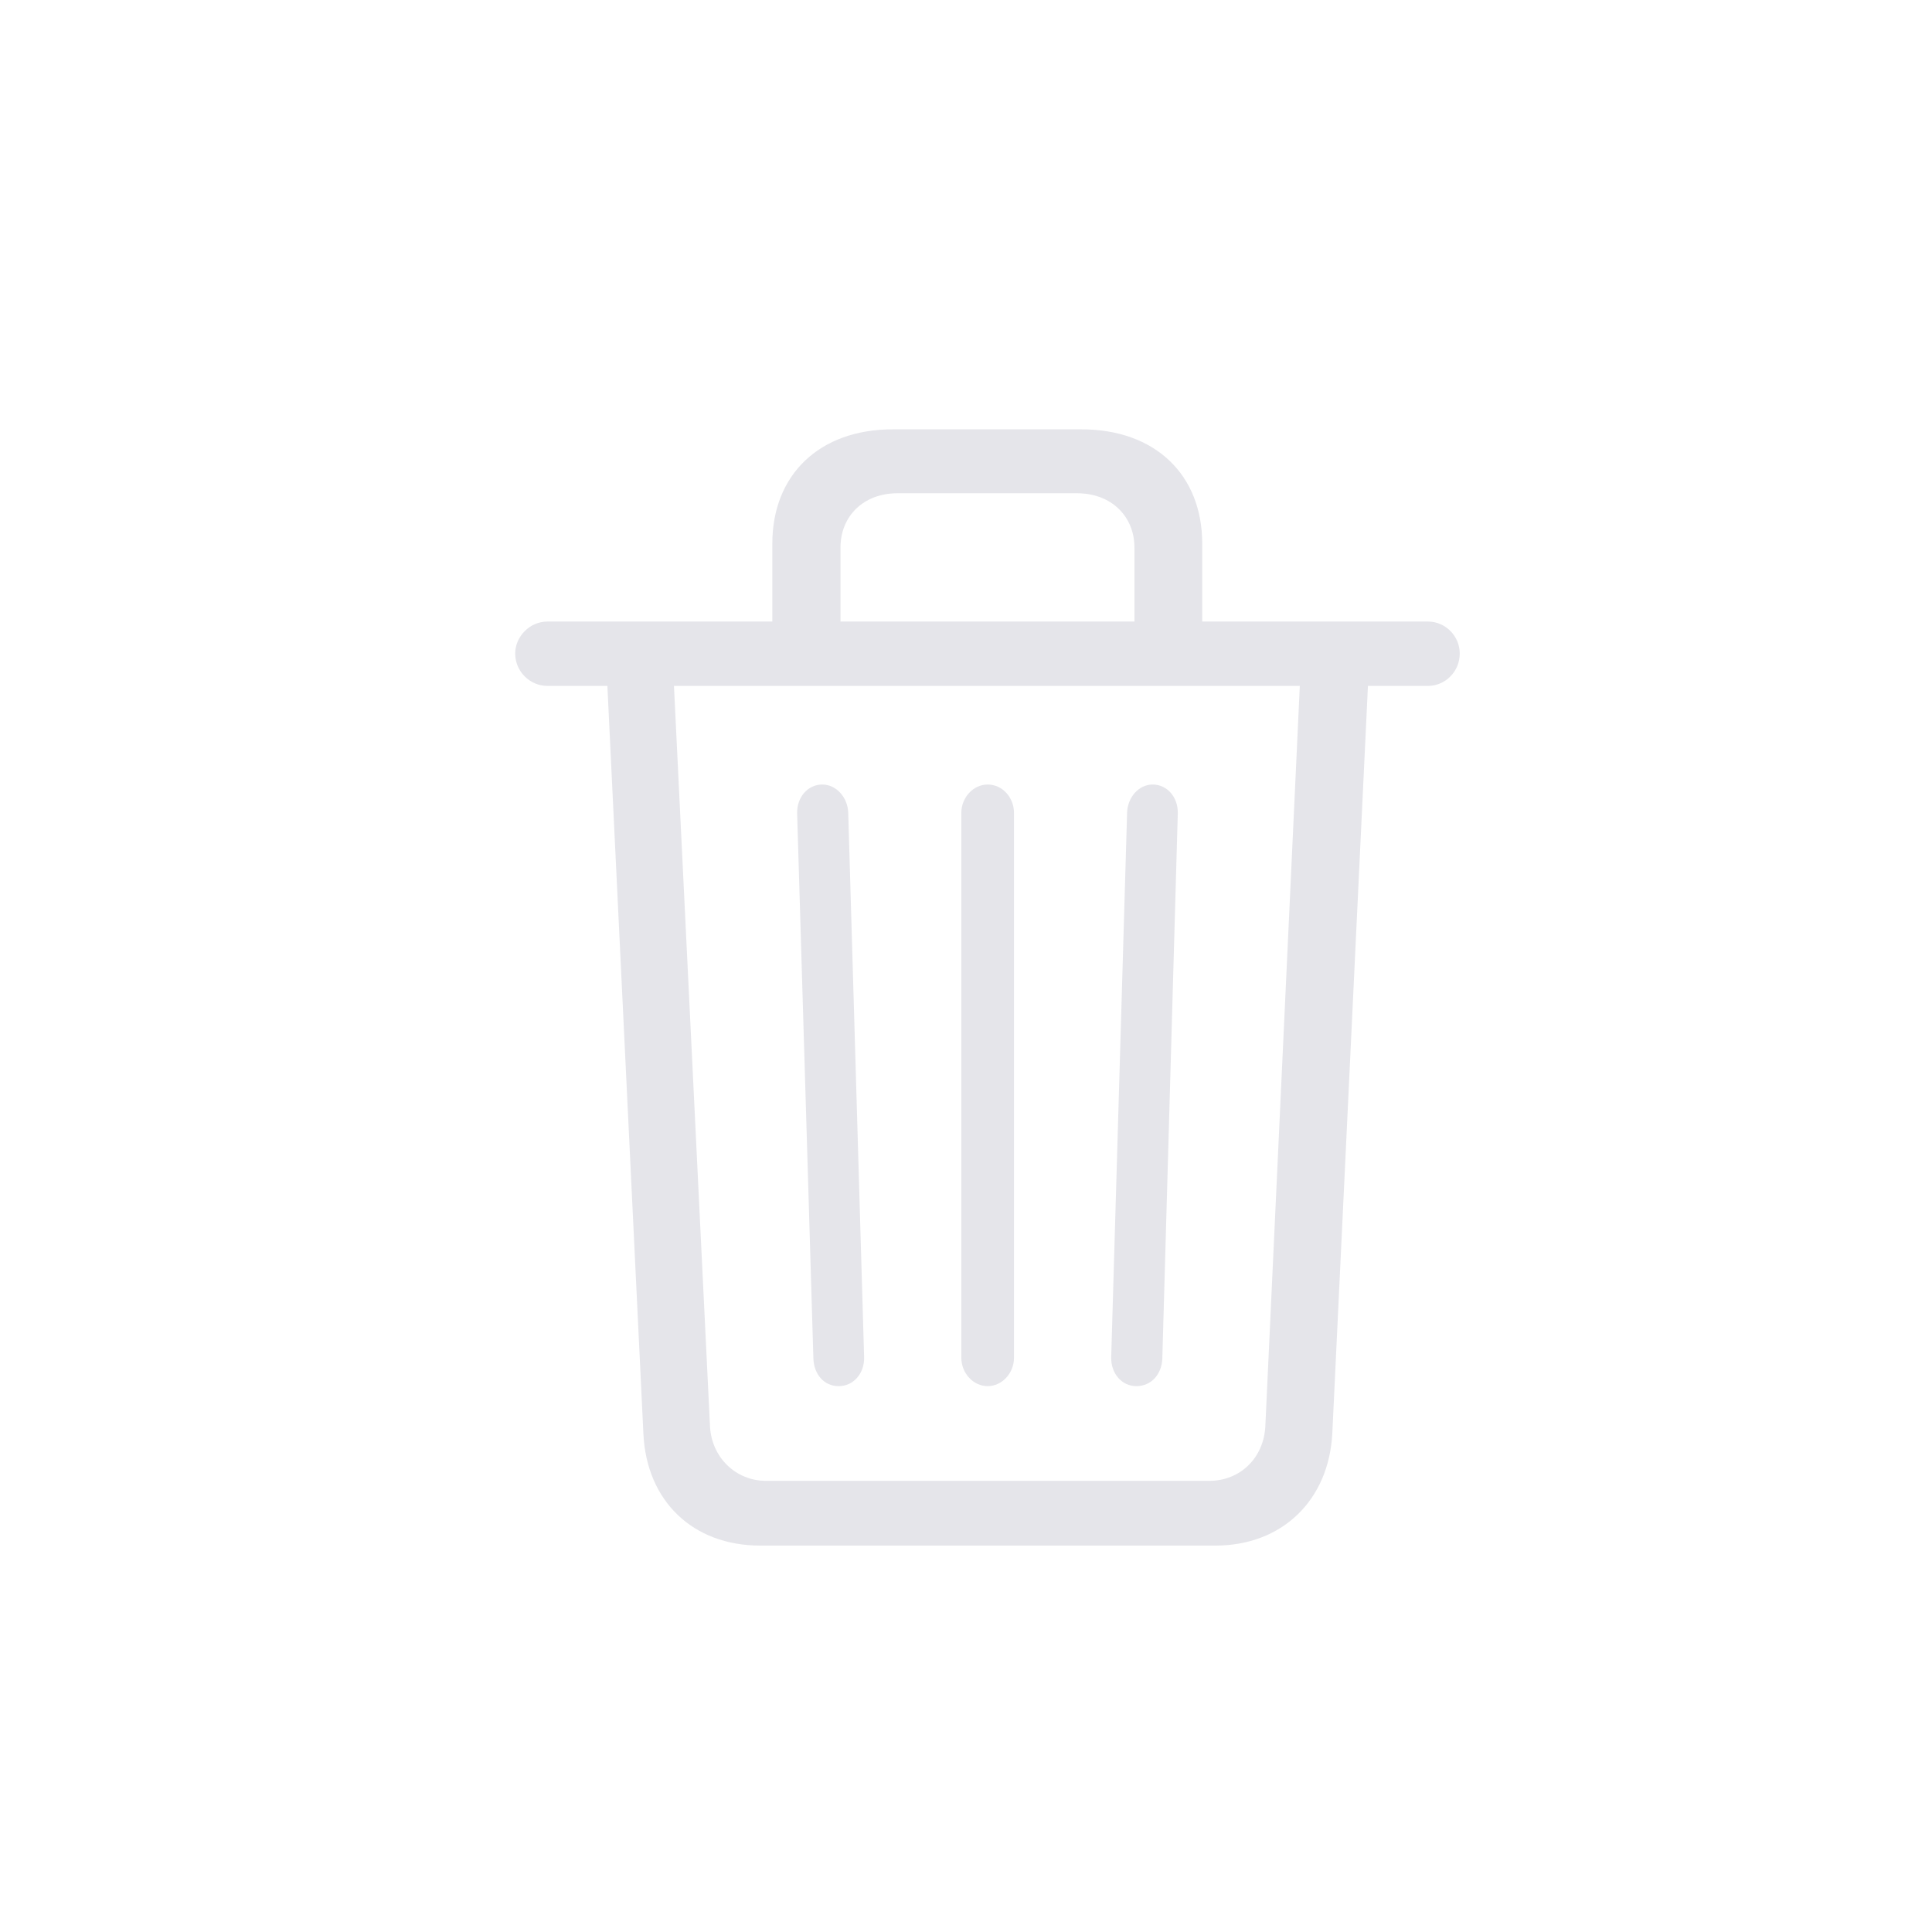
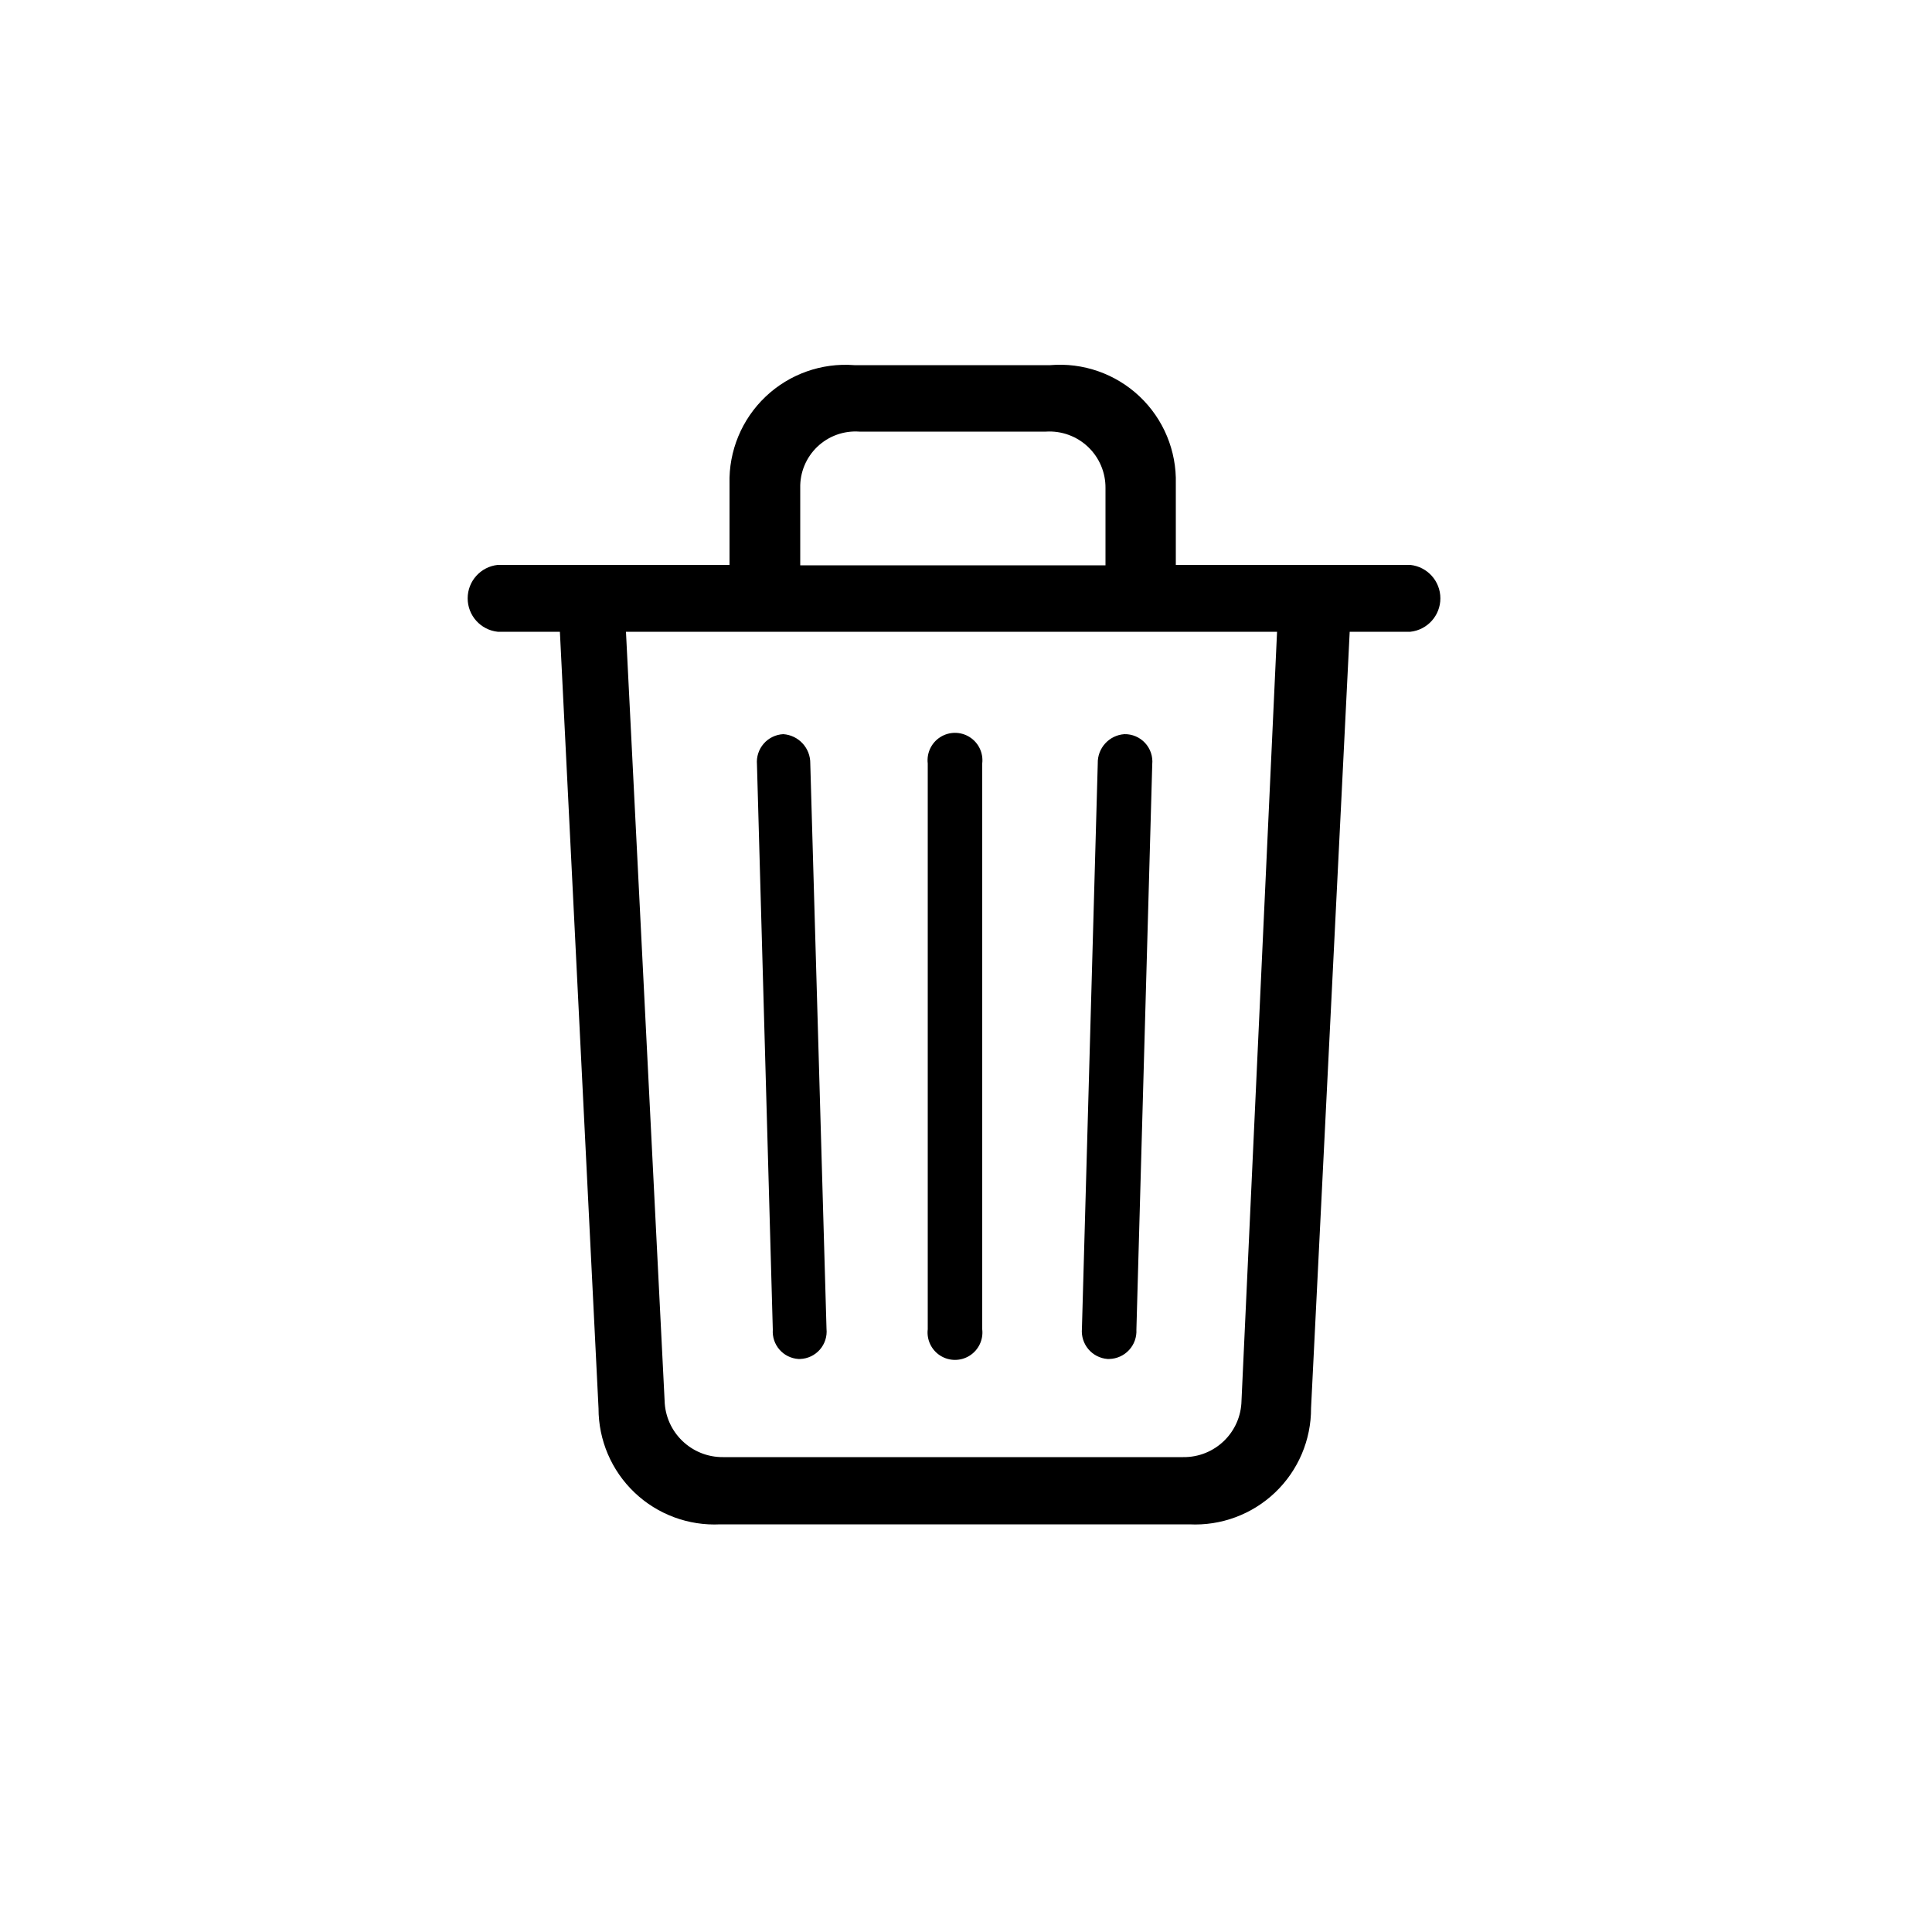
- <svg xmlns="http://www.w3.org/2000/svg" width="45px" height="45px" viewBox="0 0 45 45" version="1.1">
-   <g id="web-/-tabicon-/-delete" stroke="none" stroke-width="1" fill="none" fill-rule="evenodd">
-     <path d="M31.032,33.385 L31.862,15.976 L33.26,15.976 C33.666,15.976 34,15.64 34,15.222 C34,14.813 33.666,14.477 33.26,14.477 L28.002,14.477 L28.002,12.661 C28.002,11.063 26.91,10 25.187,10 L20.795,10 C19.081,10 17.989,11.063 17.989,12.661 L17.989,14.477 L12.749,14.477 C12.343,14.477 12,14.822 12,15.222 C12,15.64 12.343,15.976 12.749,15.976 L14.147,15.976 L14.986,33.394 C15.058,34.956 16.131,36 17.71,36 L28.308,36 C29.86,36 30.951,34.947 31.032,33.385 Z M19.577,12.752 C19.577,12.025 20.109,11.489 20.903,11.489 L25.088,11.489 C25.882,11.489 26.423,12.025 26.423,12.752 L26.423,14.477 L19.577,14.477 L19.577,12.752 Z M17.845,34.492 C17.132,34.492 16.573,33.939 16.537,33.221 L15.698,15.976 L30.275,15.976 L29.472,33.221 C29.436,33.948 28.895,34.492 28.164,34.492 L17.845,34.492 Z M26.468,32.286 C26.811,32.286 27.064,32.013 27.073,31.632 L27.433,18.945 C27.442,18.573 27.19,18.273 26.847,18.273 C26.522,18.273 26.261,18.573 26.252,18.936 L25.882,31.614 C25.873,31.986 26.125,32.286 26.468,32.286 Z M19.532,32.286 C19.884,32.286 20.136,31.986 20.127,31.614 L19.757,18.936 C19.748,18.573 19.478,18.273 19.153,18.273 C18.819,18.273 18.558,18.564 18.567,18.945 L18.945,31.632 C18.954,32.013 19.198,32.286 19.532,32.286 Z M23.618,31.623 C23.618,31.986 23.338,32.286 23.005,32.286 C22.671,32.286 22.391,31.986 22.391,31.623 L22.391,18.936 C22.391,18.573 22.671,18.273 23.005,18.273 C23.347,18.273 23.618,18.573 23.618,18.936 L23.618,31.623 Z" id="delete" fill="#E5E5EA" fill-rule="nonzero" />
+ <svg xmlns="http://www.w3.org/2000/svg" viewBox="0 0 50 50">
+   <defs>
+     <style>.cls-1{fill:none;}</style>
+   </defs>
+   <g id="图层_2" data-name="图层 2">
+     <g id="图层_1-2" data-name="图层 1">
+       <g id="delete">
+         <rect class="cls-1" width="50" height="50" />
+         <path id="delete-2" data-name="delete" d="M33.93,36.44l1-20.09H36.5a.87.87,0,0,0,0-1.73H30.43v-2.1a3,3,0,0,0-3.25-3.07H22.11a3,3,0,0,0-3.23,3.07v2.1h-6a.87.87,0,0,0,0,1.73h1.61l1,20.1a3,3,0,0,0,3.15,3H30.78A3,3,0,0,0,33.93,36.44ZM20.71,12.63a1.43,1.43,0,0,1,1.53-1.46h4.83a1.45,1.45,0,0,1,1.54,1.46v2h-7.9Zm-2,25.08a1.5,1.5,0,0,1-1.51-1.46l-1-19.9H33.05l-.92,19.9a1.49,1.49,0,0,1-1.51,1.46Zm10-2.54a.72.72,0,0,0,.7-.76l.41-14.63A.71.71,0,0,0,29.1,19a.74.74,0,0,0-.69.76L28,34.39A.72.72,0,0,0,28.66,35.17Zm-8,0a.71.71,0,0,0,.68-.78l-.42-14.63a.75.75,0,0,0-.7-.76.72.72,0,0,0-.68.78L20,34.41A.71.71,0,0,0,20.66,35.17Zm4.71-.77a.71.71,0,1,1-1.41,0V19.76a.71.71,0,1,1,1.41,0Z" />
+       </g>
+     </g>
  </g>
</svg>
